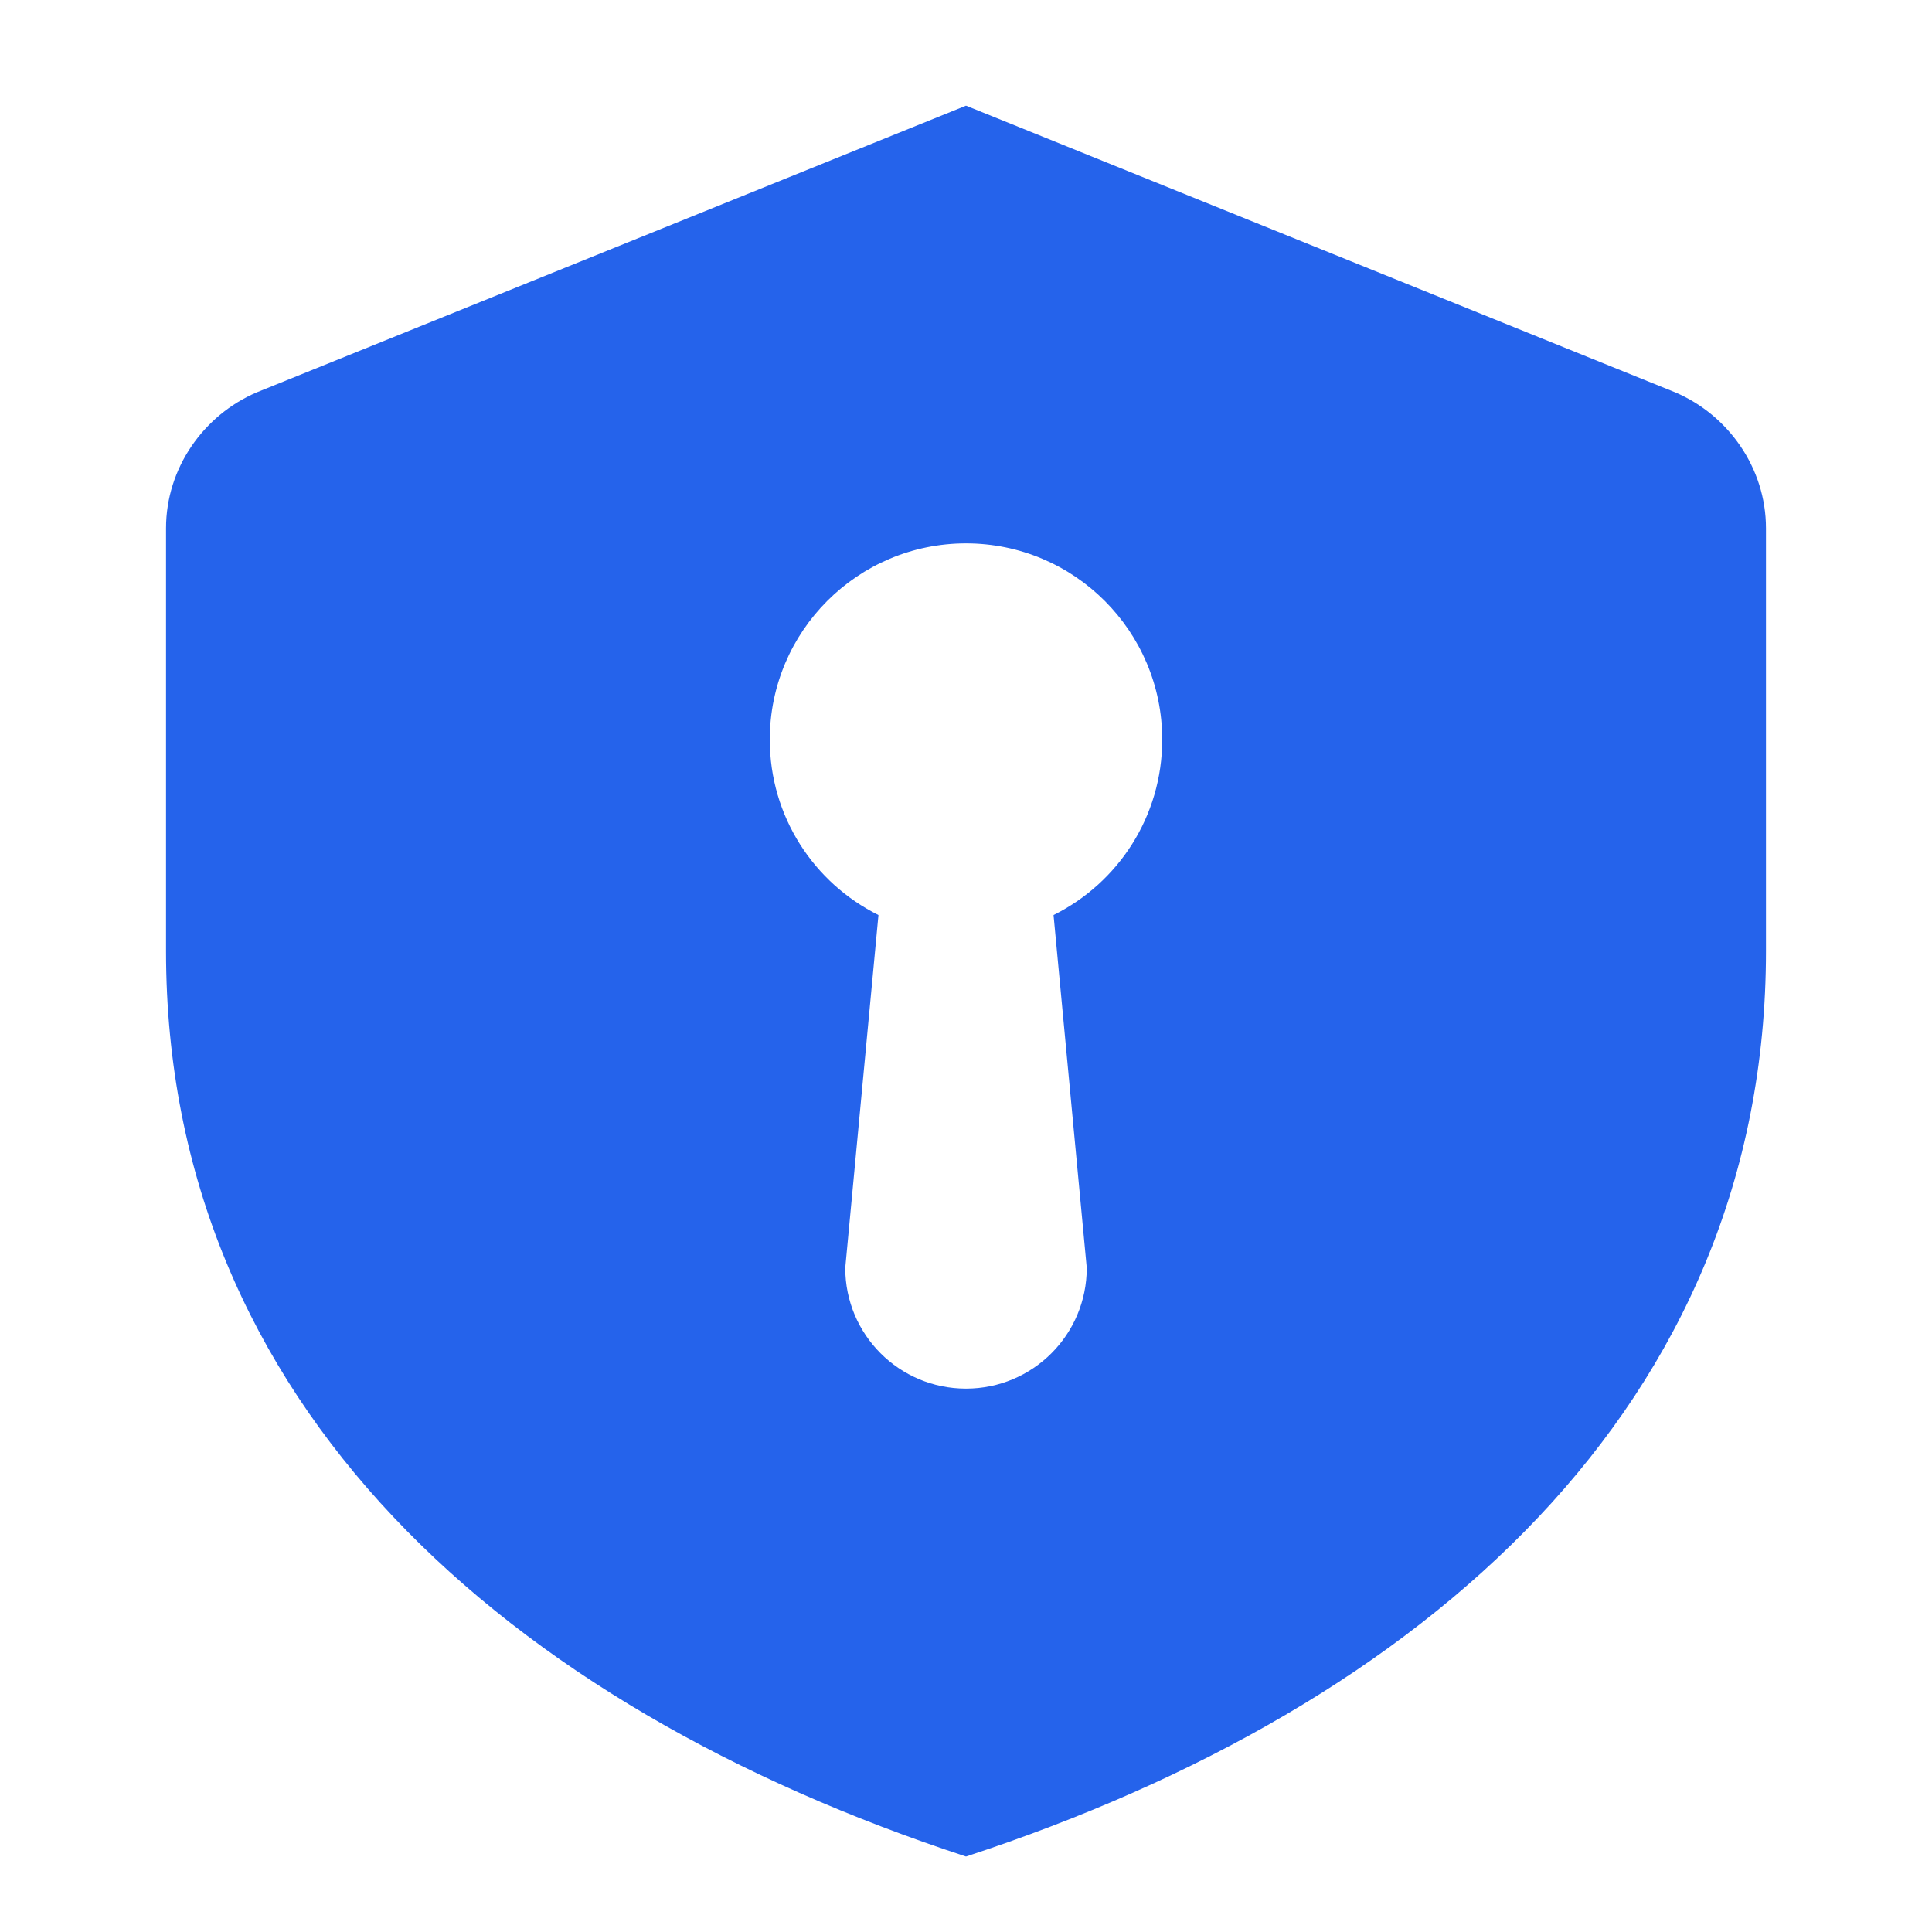
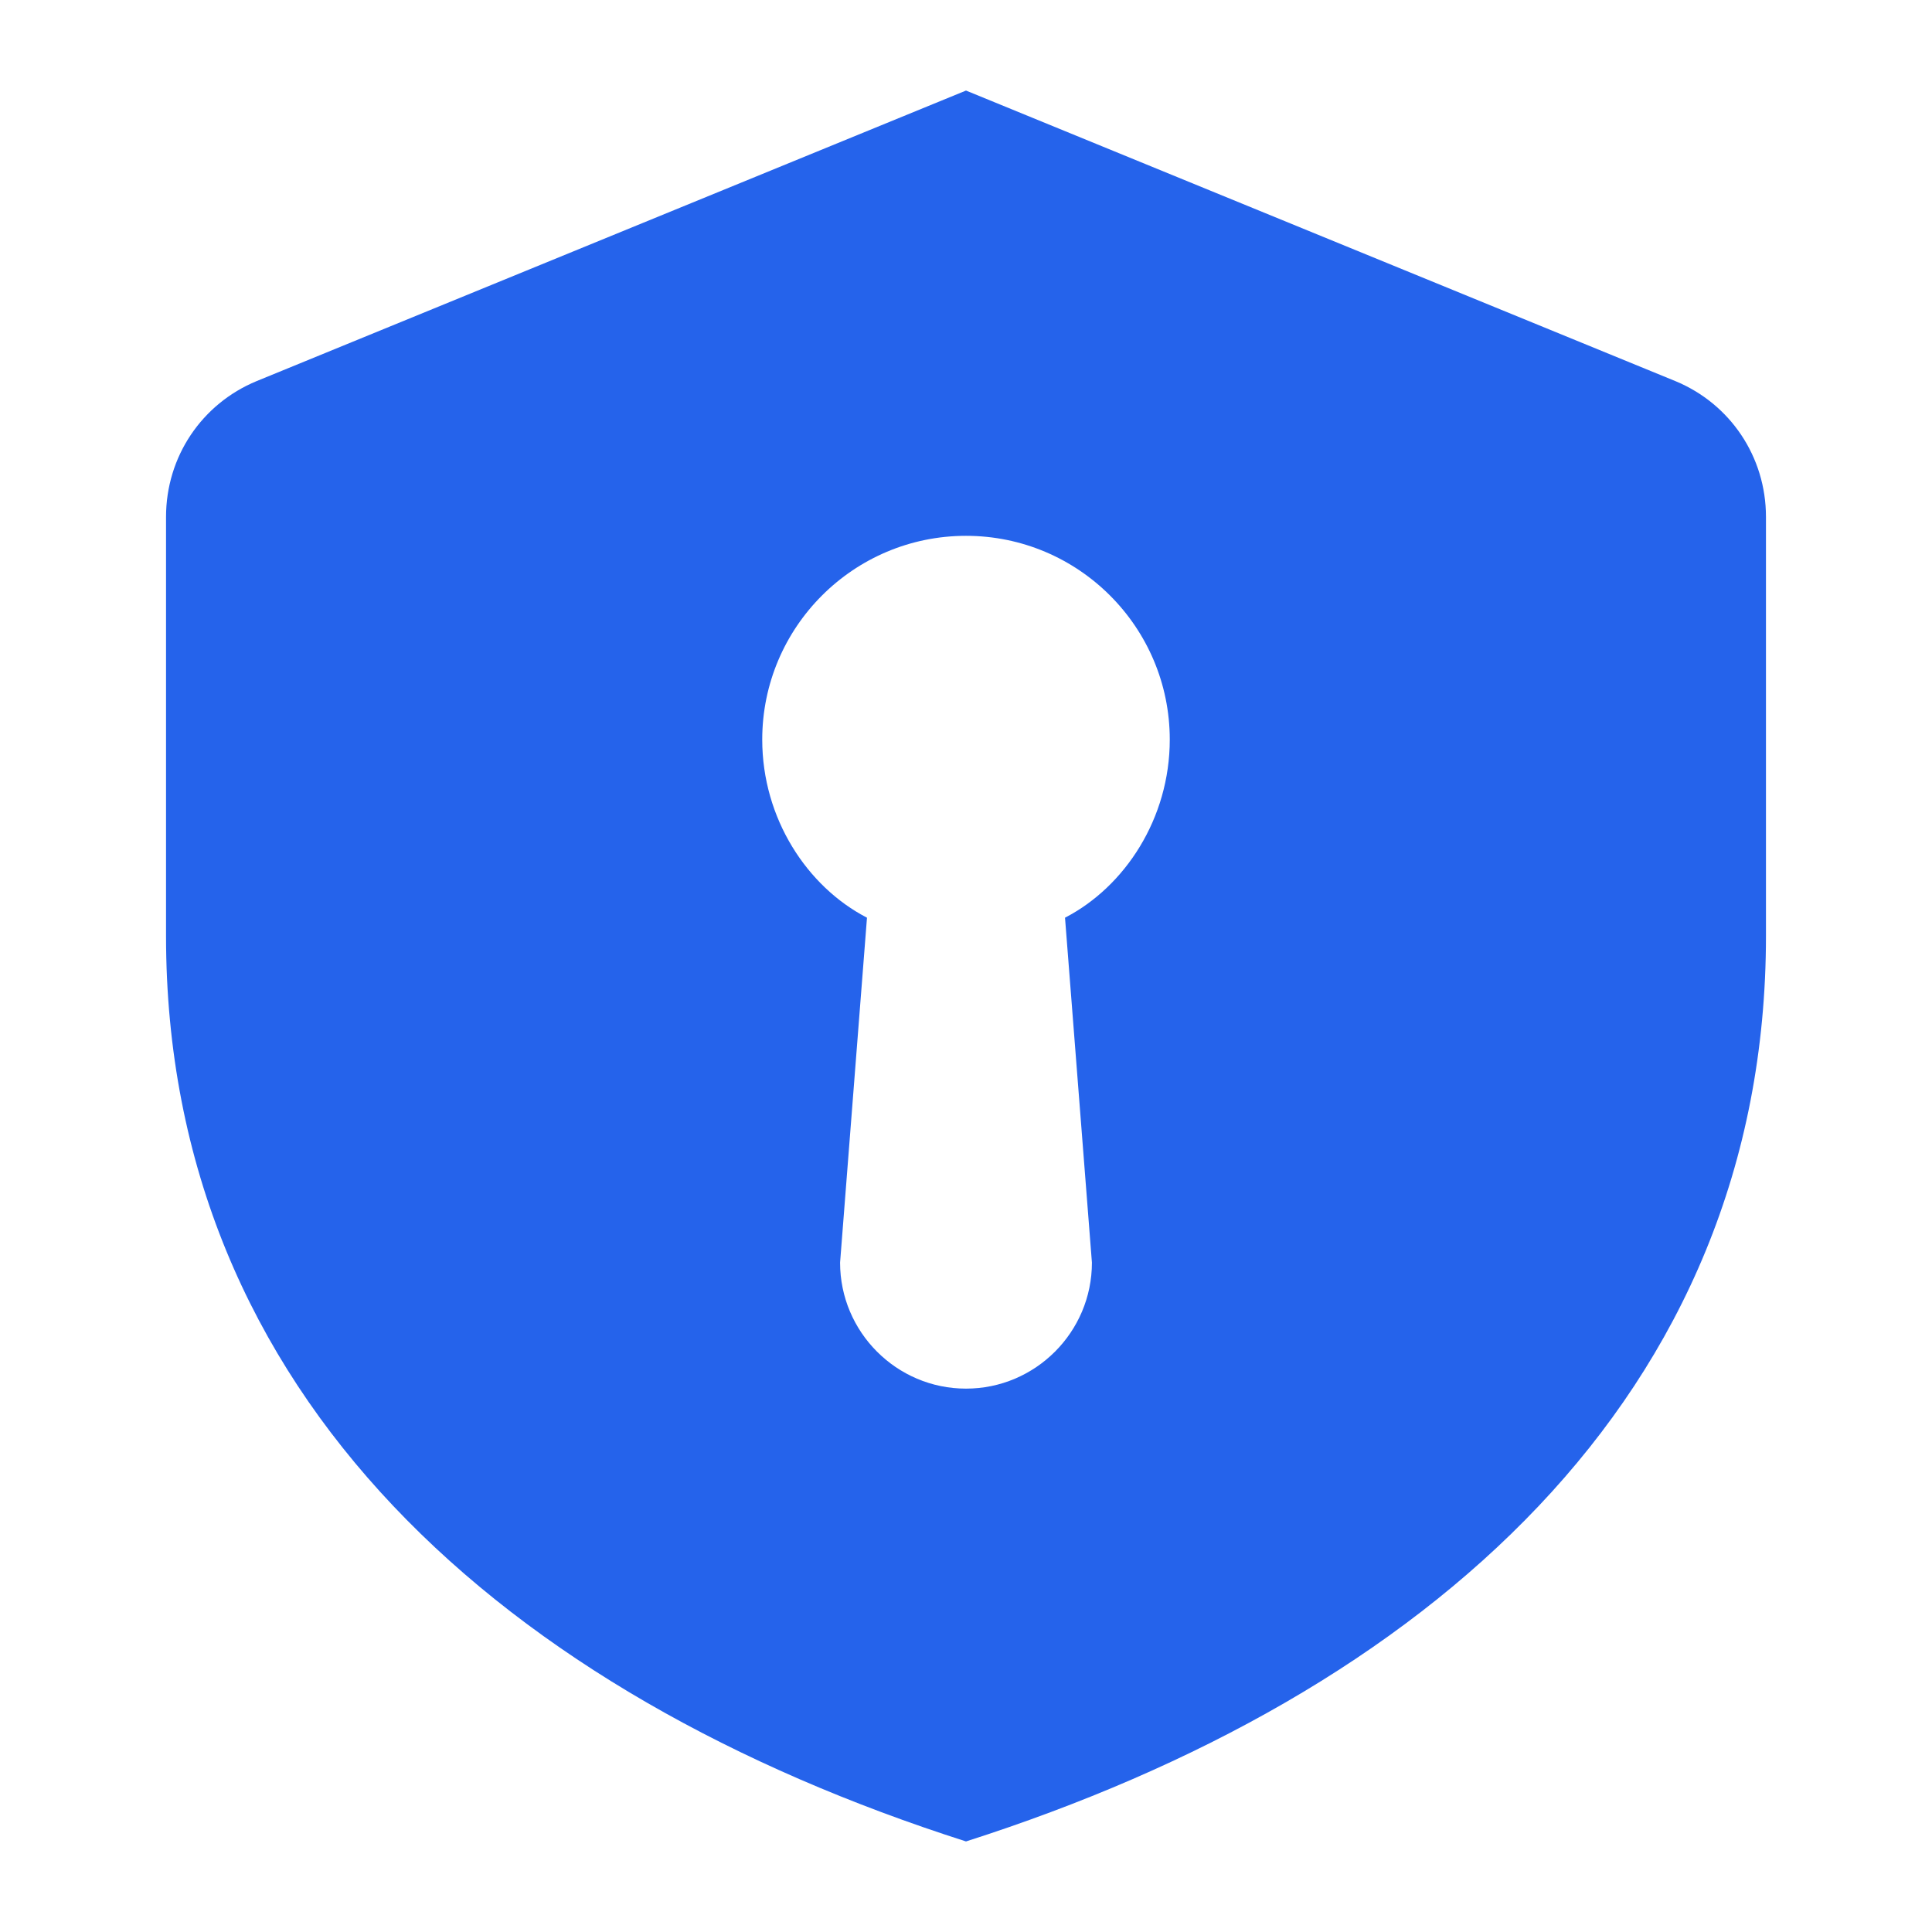
<svg xmlns="http://www.w3.org/2000/svg" viewBox="0 0 512 512" width="512" height="512" fill="none">
-   <path fill-rule="evenodd" clip-rule="evenodd" fill="#2563EB" d="M 256 28 L 444 104 C 458 110 468 124 468 140 V 252 C 468 372 378 452 256 492 C 134 452 44 372 44 252 V 140 C 44 124 54 110 68 104 L 256 28 Z M 256 144 C 284.7 144 308 167.3 308 196 C 308 216.4 296.3 234.0 279.2 242.5 L 288 336 C 288 353.7 273.7 368 256 368 C 238.3 368 224 353.7 224 336 L 232.8 242.5 C 215.7 234.0 204 216.4 204 196 C 204 167.3 227.3 144 256 144 Z" />
+   <path fill-rule="evenodd" clip-rule="evenodd" fill="#2563EB" d="M 256 24 L 444 101 C 458.5 107 468 121 468 137 V 248 C 468 370 378 449 256 488 C 134 449 44 370 44 248 V 137 C 44 121 53.5 107 68 101 L 256 24 Z M 256 142.0 C 285.8 142.0 310.0 166.2 310.0 196.0 C 310.0 216.9 298.1 235.0 282.24 243.2 L 289.37 334.6 C 289.37 353.0 274.4 368.0 256.0 368.0 C 237.6 368.0 222.63 353.0 222.63 334.6 L 229.76 243.2 C 213.9 235.0 202.0 216.9 202.0 196.0 C 202.0 166.2 226.2 142.0 256.0 142.0 Z" />
</svg>
